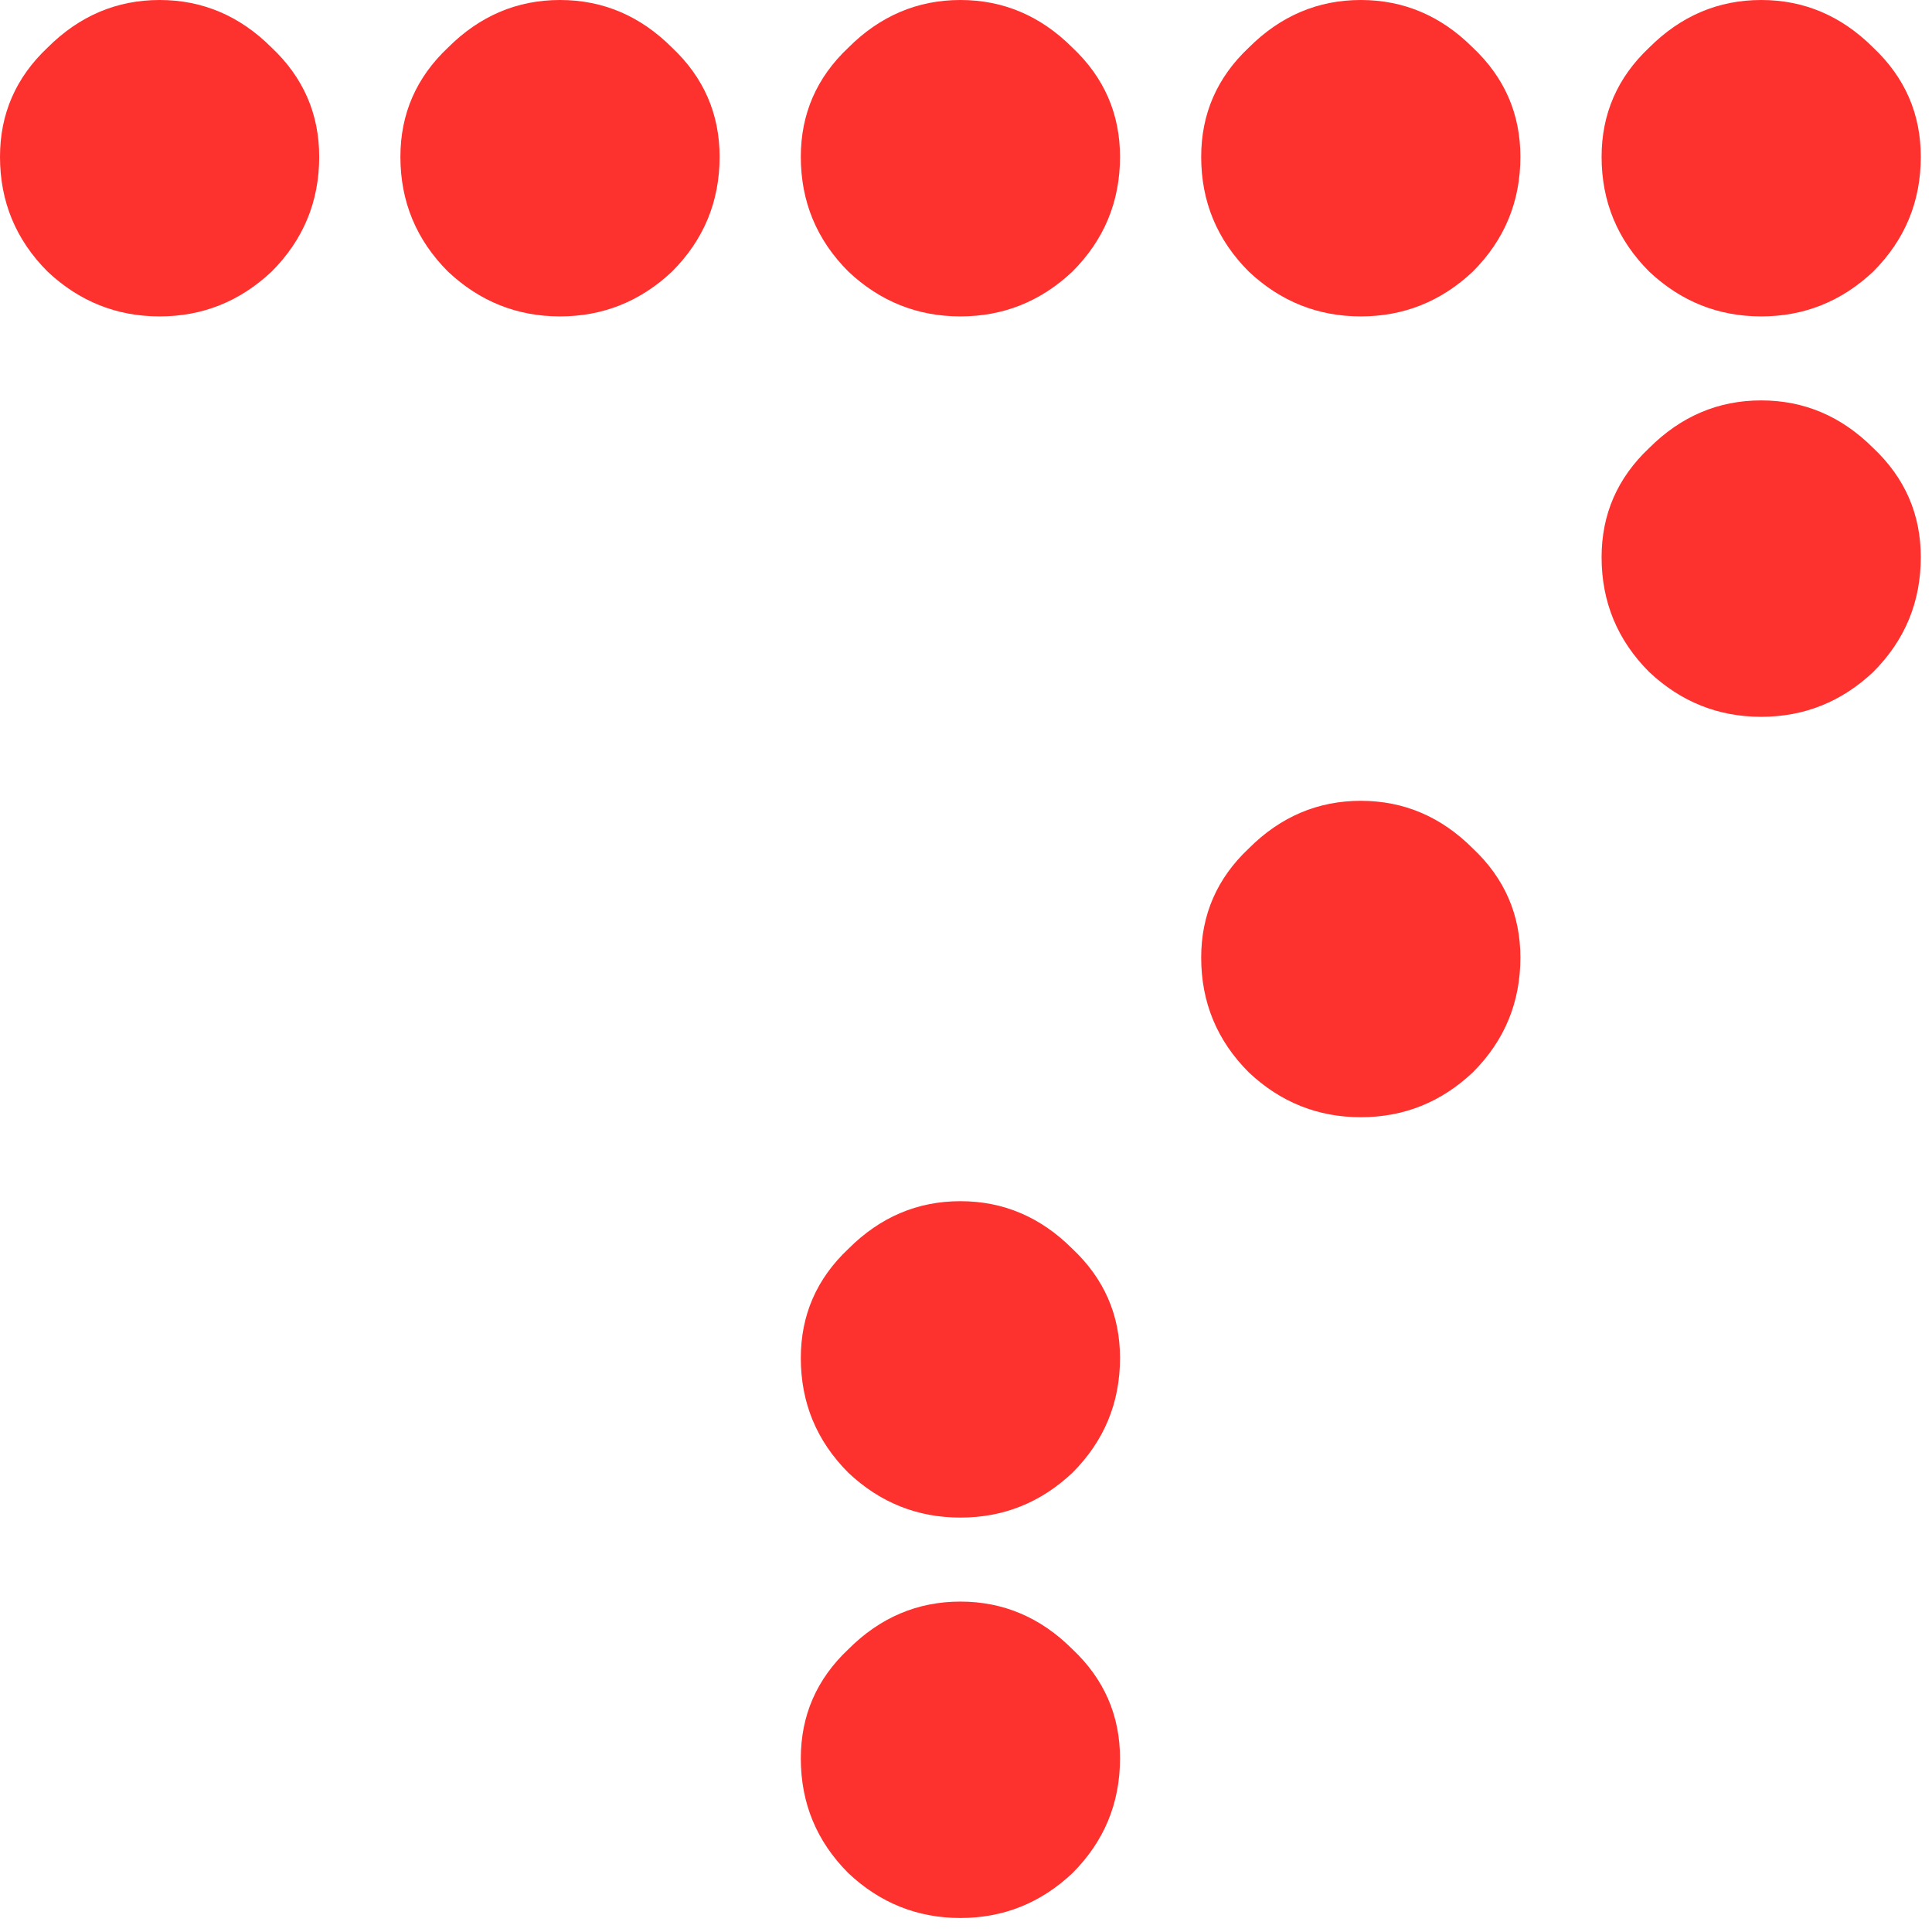
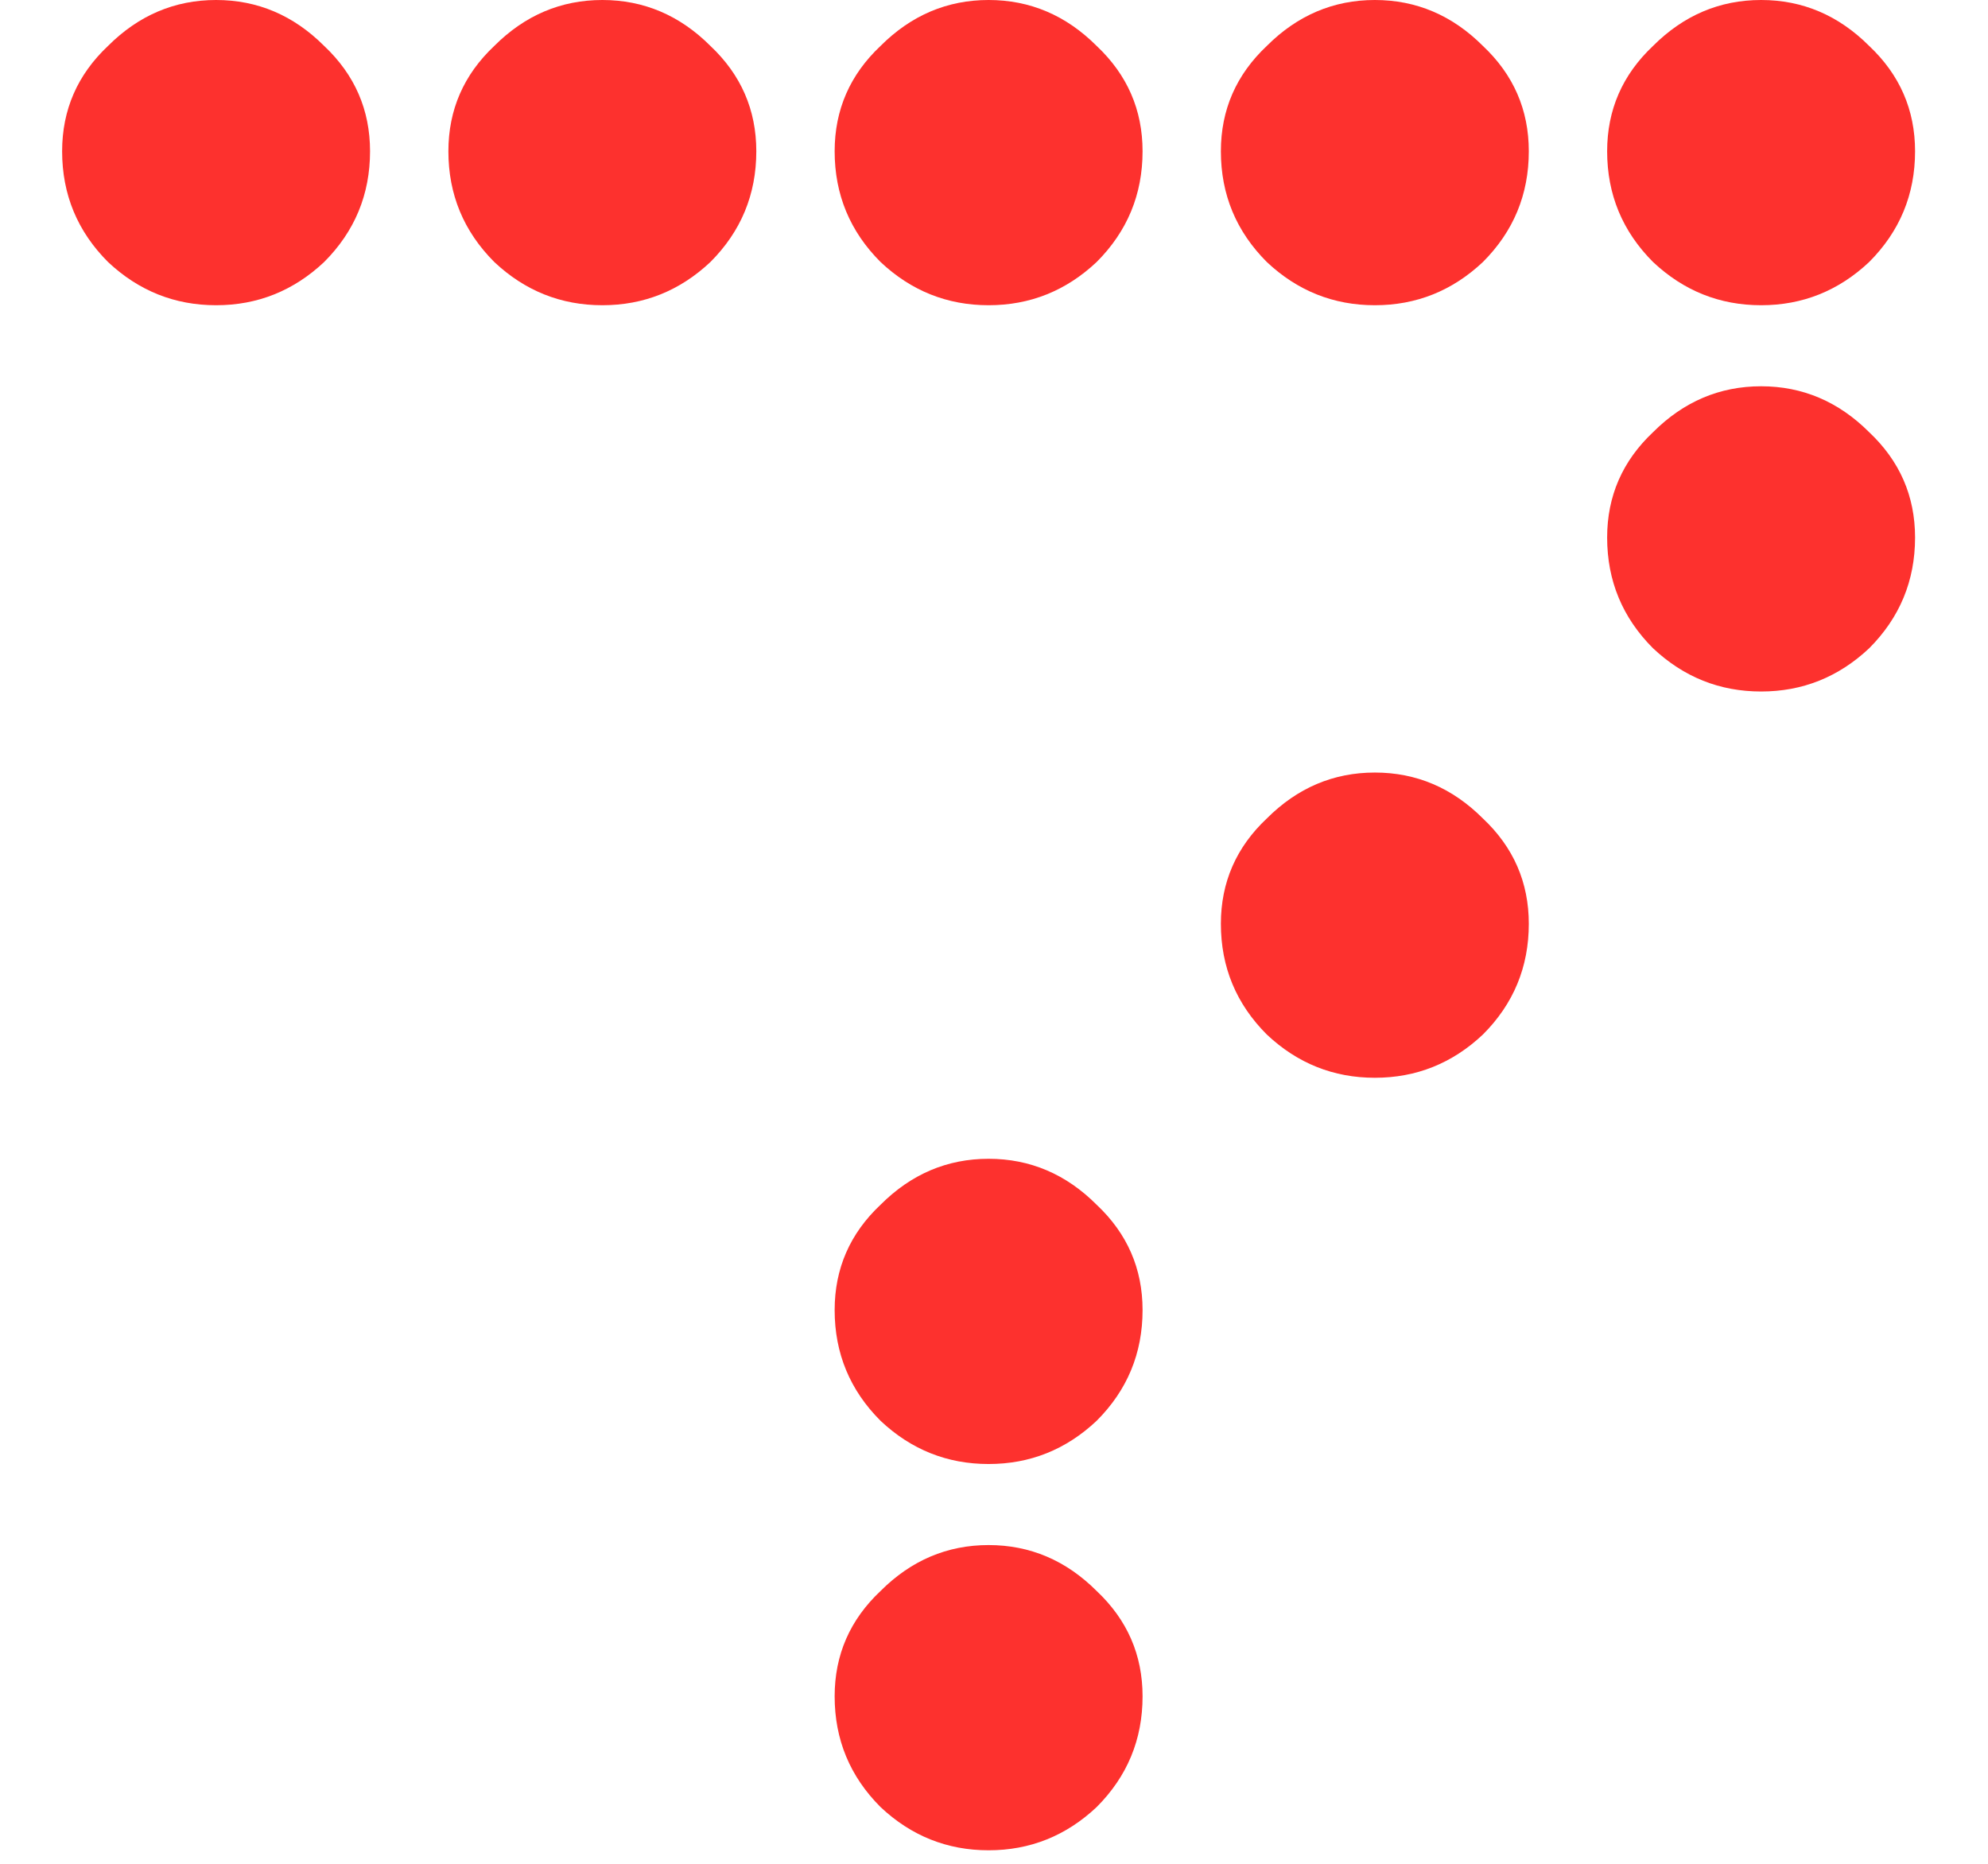
- <svg xmlns="http://www.w3.org/2000/svg" width="60" height="60" viewBox="0 0 60 60" fill="none">
-   <path d="M12.435 4.87C12.435 3.536 12.928 2.406 13.913 1.478C14.899 0.493 16.058 0 17.391 0C18.725 0 19.884 0.493 20.87 1.478C21.855 2.406 22.348 3.536 22.348 4.87C22.348 6.261 21.855 7.449 20.87 8.435C19.884 9.362 18.725 9.826 17.391 9.826C16.058 9.826 14.899 9.362 13.913 8.435C12.928 7.449 12.435 6.261 12.435 4.87ZM37.304 4.87C37.304 3.536 37.797 2.406 38.783 1.478C39.768 0.493 40.928 0 42.261 0C43.594 0 44.754 0.493 45.739 1.478C46.725 2.406 47.217 3.536 47.217 4.87C47.217 6.261 46.725 7.449 45.739 8.435C44.754 9.362 43.594 9.826 42.261 9.826C40.928 9.826 39.768 9.362 38.783 8.435C37.797 7.449 37.304 6.261 37.304 4.87ZM37.304 29.739C37.304 28.406 37.797 27.275 38.783 26.348C39.768 25.362 40.928 24.87 42.261 24.87C43.594 24.87 44.754 25.362 45.739 26.348C46.725 27.275 47.217 28.406 47.217 29.739C47.217 31.13 46.725 32.319 45.739 33.304C44.754 34.232 43.594 34.696 42.261 34.696C40.928 34.696 39.768 34.232 38.783 33.304C37.797 32.319 37.304 31.13 37.304 29.739ZM24.87 54.609C24.87 53.275 25.362 52.145 26.348 51.217C27.333 50.232 28.493 49.739 29.826 49.739C31.159 49.739 32.319 50.232 33.304 51.217C34.29 52.145 34.783 53.275 34.783 54.609C34.783 56 34.29 57.188 33.304 58.174C32.319 59.101 31.159 59.565 29.826 59.565C28.493 59.565 27.333 59.101 26.348 58.174C25.362 57.188 24.87 56 24.87 54.609ZM49.739 4.87C49.739 3.536 50.232 2.406 51.217 1.478C52.203 0.493 53.362 0 54.696 0C56.029 0 57.188 0.493 58.174 1.478C59.159 2.406 59.652 3.536 59.652 4.87C59.652 6.261 59.159 7.449 58.174 8.435C57.188 9.362 56.029 9.826 54.696 9.826C53.362 9.826 52.203 9.362 51.217 8.435C50.232 7.449 49.739 6.261 49.739 4.87ZM49.739 17.304C49.739 15.971 50.232 14.841 51.217 13.913C52.203 12.928 53.362 12.435 54.696 12.435C56.029 12.435 57.188 12.928 58.174 13.913C59.159 14.841 59.652 15.971 59.652 17.304C59.652 18.696 59.159 19.884 58.174 20.87C57.188 21.797 56.029 22.261 54.696 22.261C53.362 22.261 52.203 21.797 51.217 20.87C50.232 19.884 49.739 18.696 49.739 17.304ZM24.87 42.174C24.87 40.841 25.362 39.71 26.348 38.783C27.333 37.797 28.493 37.304 29.826 37.304C31.159 37.304 32.319 37.797 33.304 38.783C34.29 39.71 34.783 40.841 34.783 42.174C34.783 43.565 34.29 44.754 33.304 45.739C32.319 46.667 31.159 47.13 29.826 47.13C28.493 47.13 27.333 46.667 26.348 45.739C25.362 44.754 24.87 43.565 24.87 42.174ZM0 4.87C0 3.536 0.493 2.406 1.478 1.478C2.464 0.493 3.623 0 4.957 0C6.29 0 7.449 0.493 8.435 1.478C9.42 2.406 9.913 3.536 9.913 4.87C9.913 6.261 9.42 7.449 8.435 8.435C7.449 9.362 6.29 9.826 4.957 9.826C3.623 9.826 2.464 9.362 1.478 8.435C0.493 7.449 0 6.261 0 4.87ZM24.87 4.87C24.87 3.536 25.362 2.406 26.348 1.478C27.333 0.493 28.493 0 29.826 0C31.159 0 32.319 0.493 33.304 1.478C34.29 2.406 34.783 3.536 34.783 4.87C34.783 6.261 34.29 7.449 33.304 8.435C32.319 9.362 31.159 9.826 29.826 9.826C28.493 9.826 27.333 9.362 26.348 8.435C25.362 7.449 24.87 6.261 24.87 4.87Z" fill="#FD312E" />
+ <svg xmlns="http://www.w3.org/2000/svg" width="64" height="60" viewBox="0 0 64 60" fill="none">
+   <path d="M14.435 4.87C14.435 3.536 14.928 2.406 15.913 1.478C16.898 0.493 18.058 0 19.391 0C20.725 0 21.884 0.493 22.87 1.478C23.855 2.406 24.348 3.536 24.348 4.87C24.348 6.261 23.855 7.449 22.87 8.435C21.884 9.362 20.725 9.826 19.391 9.826C18.058 9.826 16.898 9.362 15.913 8.435C14.928 7.449 14.435 6.261 14.435 4.87ZM39.304 4.87C39.304 3.536 39.797 2.406 40.783 1.478C41.768 0.493 42.928 0 44.261 0C45.594 0 46.754 0.493 47.739 1.478C48.725 2.406 49.217 3.536 49.217 4.87C49.217 6.261 48.725 7.449 47.739 8.435C46.754 9.362 45.594 9.826 44.261 9.826C42.928 9.826 41.768 9.362 40.783 8.435C39.797 7.449 39.304 6.261 39.304 4.87ZM39.304 29.739C39.304 28.406 39.797 27.275 40.783 26.348C41.768 25.362 42.928 24.87 44.261 24.87C45.594 24.87 46.754 25.362 47.739 26.348C48.725 27.275 49.217 28.406 49.217 29.739C49.217 31.13 48.725 32.319 47.739 33.304C46.754 34.232 45.594 34.696 44.261 34.696C42.928 34.696 41.768 34.232 40.783 33.304C39.797 32.319 39.304 31.13 39.304 29.739ZM26.87 54.609C26.87 53.275 27.362 52.145 28.348 51.217C29.333 50.232 30.493 49.739 31.826 49.739C33.159 49.739 34.319 50.232 35.304 51.217C36.29 52.145 36.783 53.275 36.783 54.609C36.783 56 36.29 57.188 35.304 58.174C34.319 59.101 33.159 59.565 31.826 59.565C30.493 59.565 29.333 59.101 28.348 58.174C27.362 57.188 26.87 56 26.87 54.609ZM51.739 4.87C51.739 3.536 52.232 2.406 53.217 1.478C54.203 0.493 55.362 0 56.696 0C58.029 0 59.188 0.493 60.174 1.478C61.159 2.406 61.652 3.536 61.652 4.87C61.652 6.261 61.159 7.449 60.174 8.435C59.188 9.362 58.029 9.826 56.696 9.826C55.362 9.826 54.203 9.362 53.217 8.435C52.232 7.449 51.739 6.261 51.739 4.87ZM51.739 17.304C51.739 15.971 52.232 14.841 53.217 13.913C54.203 12.928 55.362 12.435 56.696 12.435C58.029 12.435 59.188 12.928 60.174 13.913C61.159 14.841 61.652 15.971 61.652 17.304C61.652 18.696 61.159 19.884 60.174 20.87C59.188 21.797 58.029 22.261 56.696 22.261C55.362 22.261 54.203 21.797 53.217 20.87C52.232 19.884 51.739 18.696 51.739 17.304ZM26.87 42.174C26.87 40.841 27.362 39.71 28.348 38.783C29.333 37.797 30.493 37.304 31.826 37.304C33.159 37.304 34.319 37.797 35.304 38.783C36.29 39.71 36.783 40.841 36.783 42.174C36.783 43.565 36.29 44.754 35.304 45.739C34.319 46.667 33.159 47.13 31.826 47.13C30.493 47.13 29.333 46.667 28.348 45.739C27.362 44.754 26.87 43.565 26.87 42.174ZM2 4.87C2 3.536 2.493 2.406 3.478 1.478C4.464 0.493 5.623 0 6.957 0C8.29 0 9.449 0.493 10.435 1.478C11.42 2.406 11.913 3.536 11.913 4.87C11.913 6.261 11.42 7.449 10.435 8.435C9.449 9.362 8.29 9.826 6.957 9.826C5.623 9.826 4.464 9.362 3.478 8.435C2.493 7.449 2 6.261 2 4.87ZM26.87 4.87C26.87 3.536 27.362 2.406 28.348 1.478C29.333 0.493 30.493 0 31.826 0C33.159 0 34.319 0.493 35.304 1.478C36.29 2.406 36.783 3.536 36.783 4.87C36.783 6.261 36.29 7.449 35.304 8.435C34.319 9.362 33.159 9.826 31.826 9.826C30.493 9.826 29.333 9.362 28.348 8.435C27.362 7.449 26.87 6.261 26.87 4.87Z" fill="#FD312E" />
</svg>
